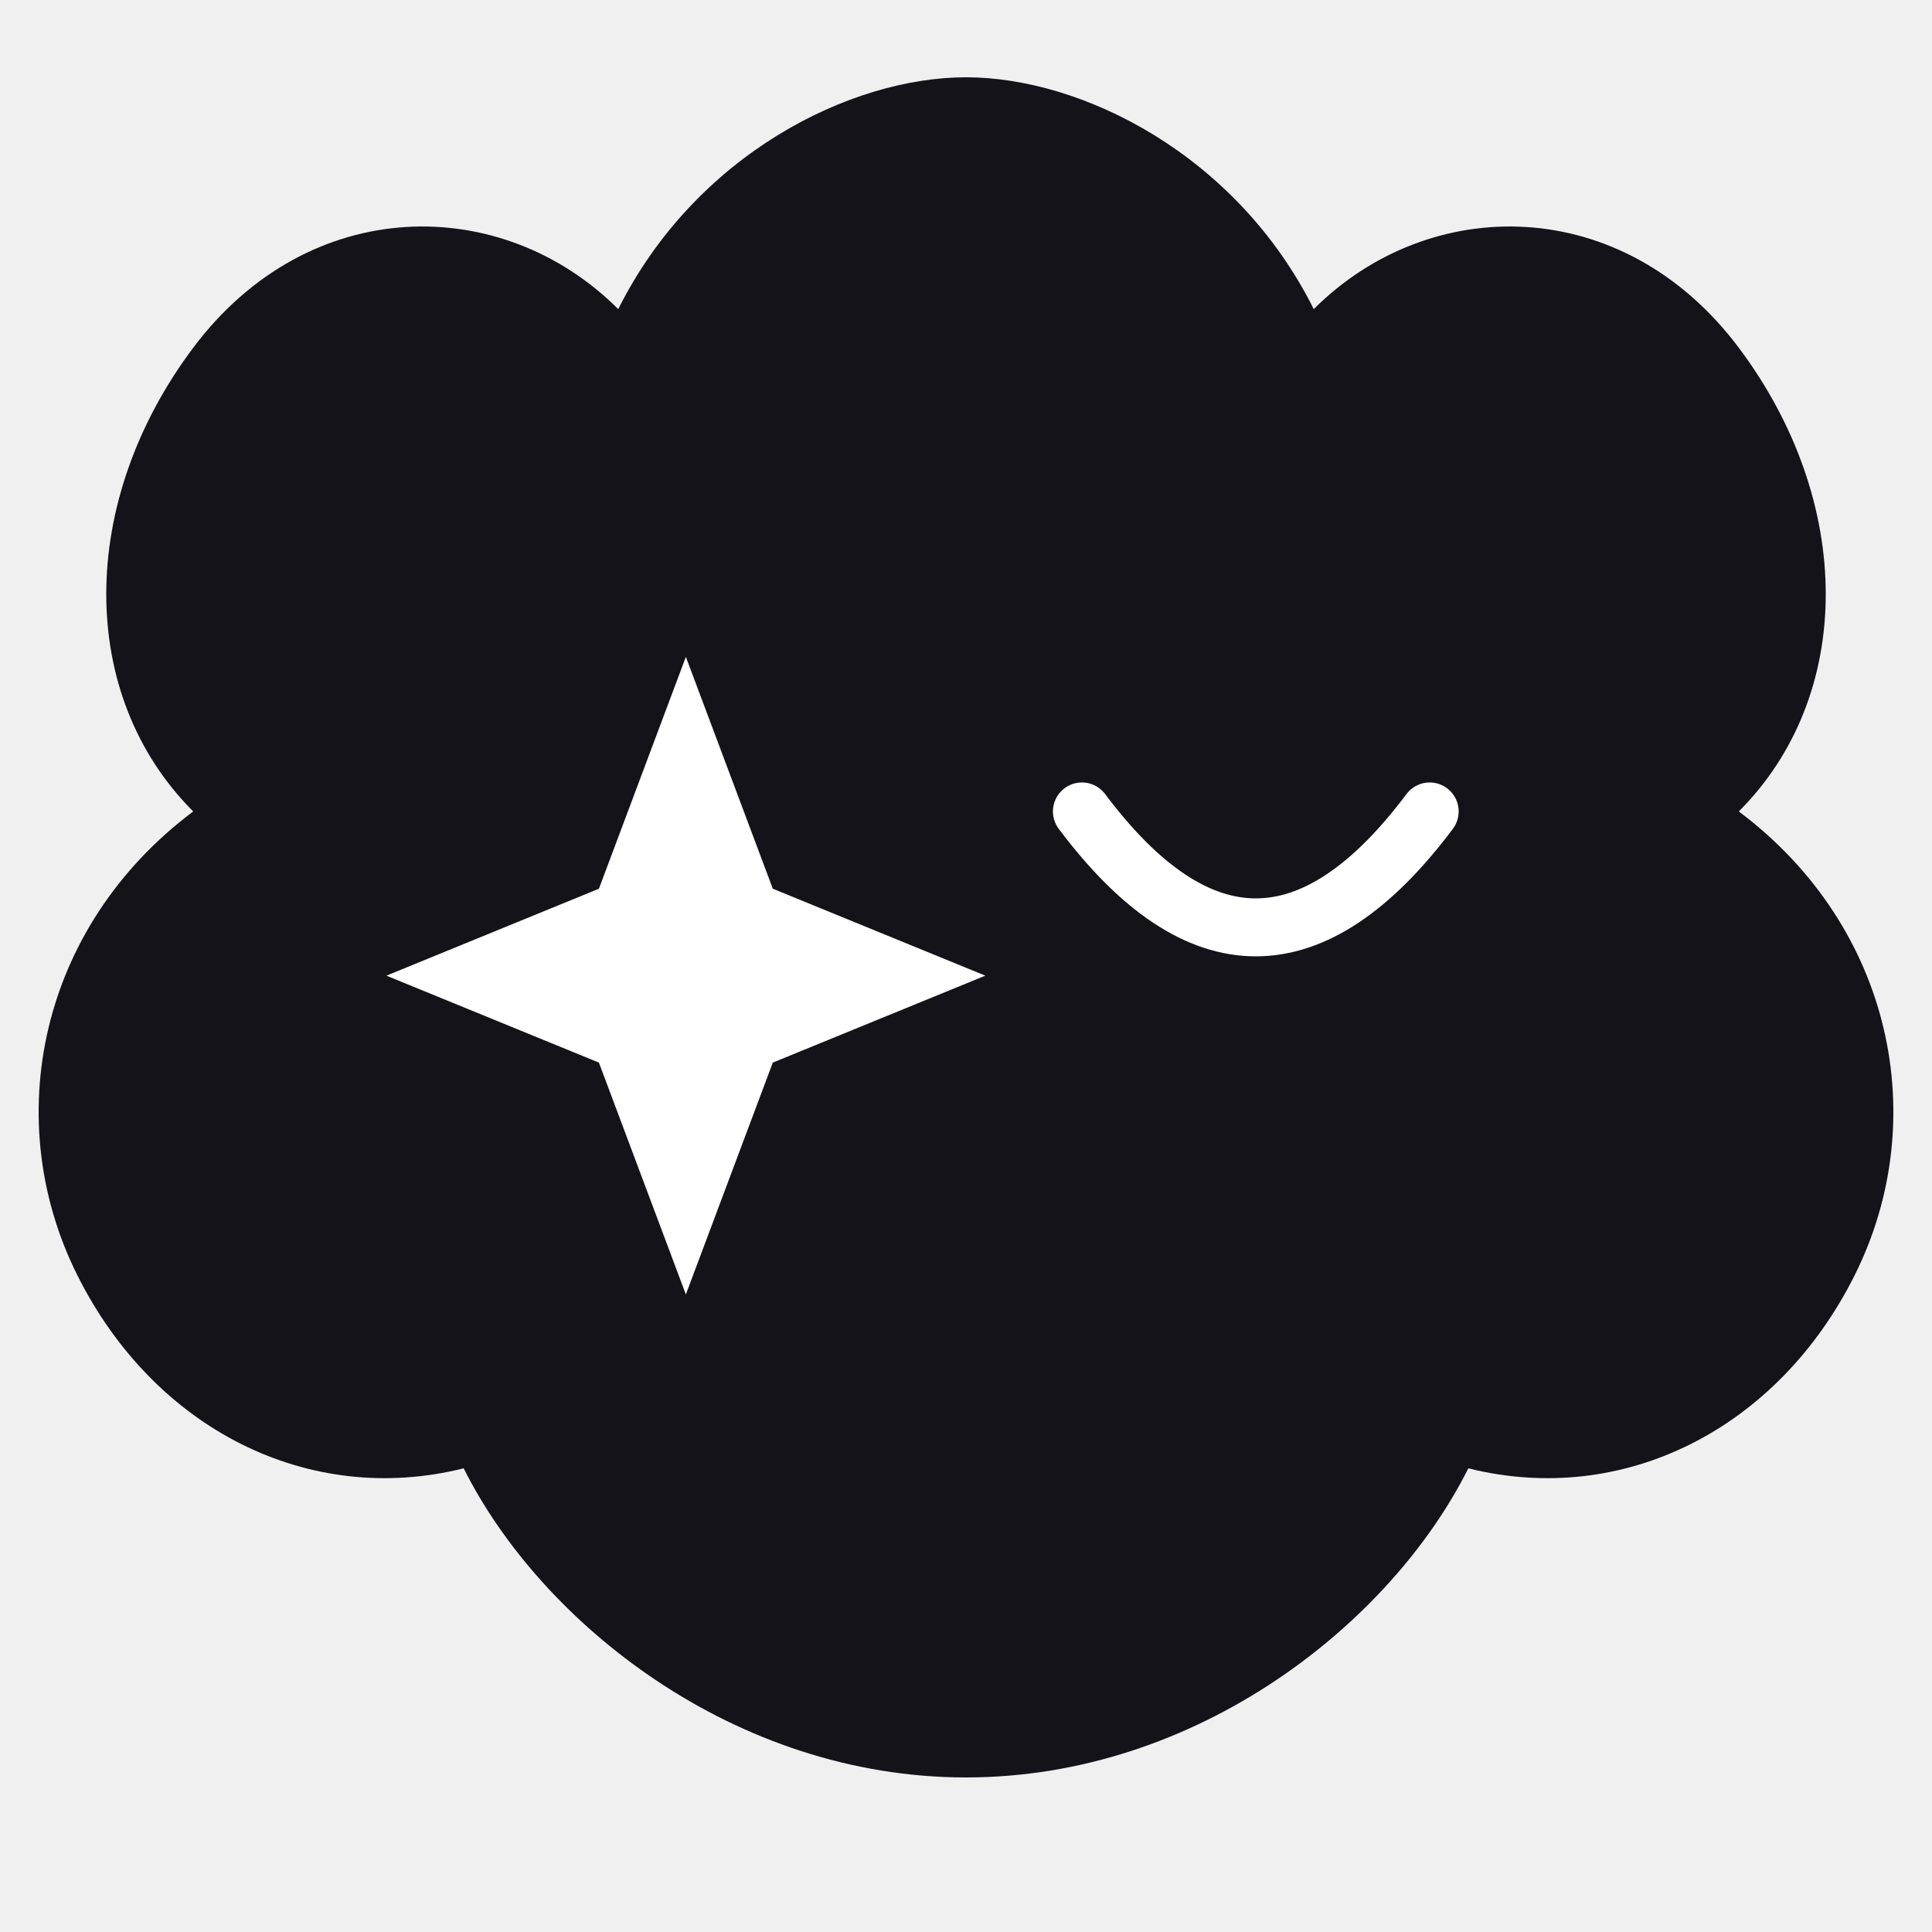
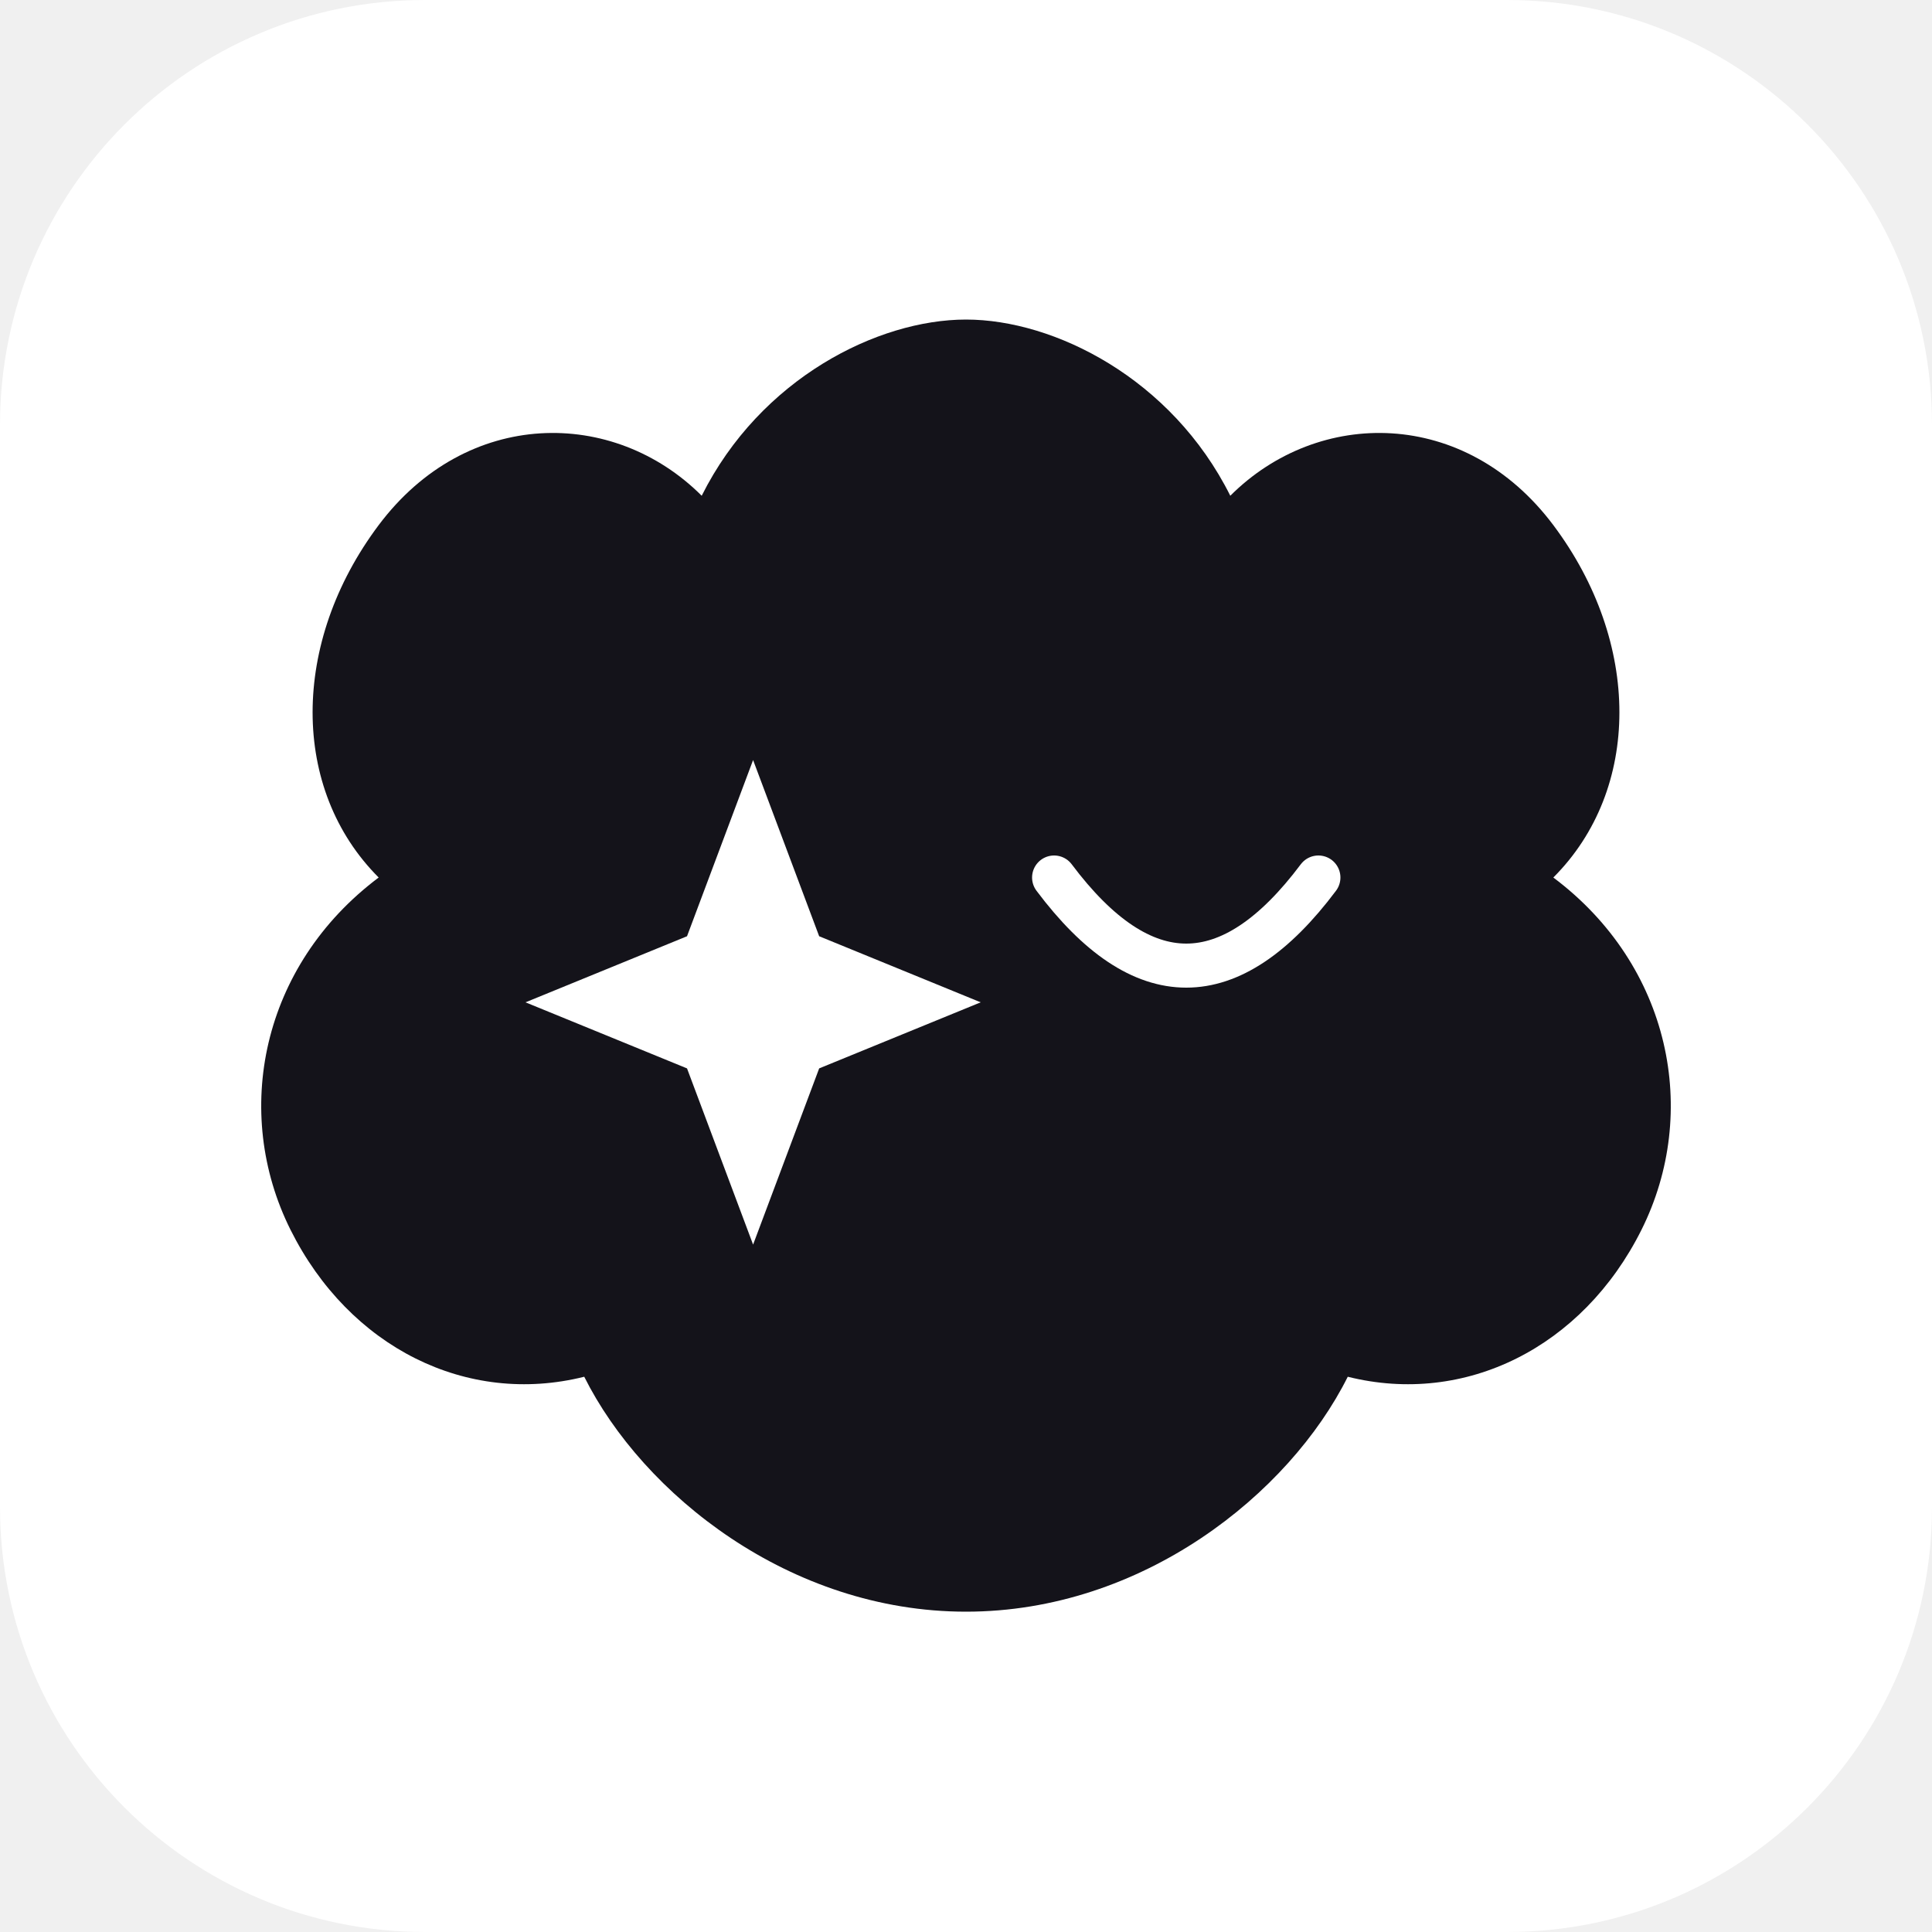
<svg xmlns="http://www.w3.org/2000/svg" width="32" height="32" viewBox="0 0 100 100">
-   <g fill="#14131A">
-     <path d="M50 4 C56 4, 64 8, 68 16 C74 10, 84 10, 90 18 C96 26, 96 36, 90 42 C98 48, 100 58, 96 66 C92 74, 84 78, 76 76 C72 84, 62 92, 50 92 C38 92, 28 84, 24 76 C16 78, 8 74, 4 66 C0 58, 2 48, 10 42 C4 36, 4 26, 10 18 C16 10, 26 10, 32 16 C36 8, 44 4, 50 4 Z" />
+   <rect width="100" height="100" rx="22" fill="#fff" />
+   <g transform="translate(12 13.5) scale(.76)">
+     <path fill="#14131A" d="M50 4 C56 4, 64 8, 68 16 C74 10, 84 10, 90 18 C96 26, 96 36, 90 42 C98 48, 100 58, 96 66 C92 74, 84 78, 76 76 C72 84, 62 92, 50 92 C38 92, 28 84, 24 76 C16 78, 8 74, 4 66 C0 58, 2 48, 10 42 C4 36, 4 26, 10 18 C16 10, 26 10, 32 16 C36 8, 44 4, 50 4 Z" />
+     <path fill="#fff" d="M31 46 L35.5 34 L40 46 L51 50.5 L40 55 L35.5 67 L31 55 L20 50.5 Z" />
+     <path d="M56 42 Q65 54, 74 42" fill="none" stroke="#fff" stroke-width="3" stroke-linecap="round" />
  </g>
-   <path fill="#fff" d="M31 46 L35.5 34 L40 46 L51 50.5 L40 55 L35.5 67 L31 55 L20 50.5 Z" />
-   <path d="M56 42 Q65 54, 74 42" fill="none" stroke="#fff" stroke-width="3" stroke-linecap="round" />
</svg>
